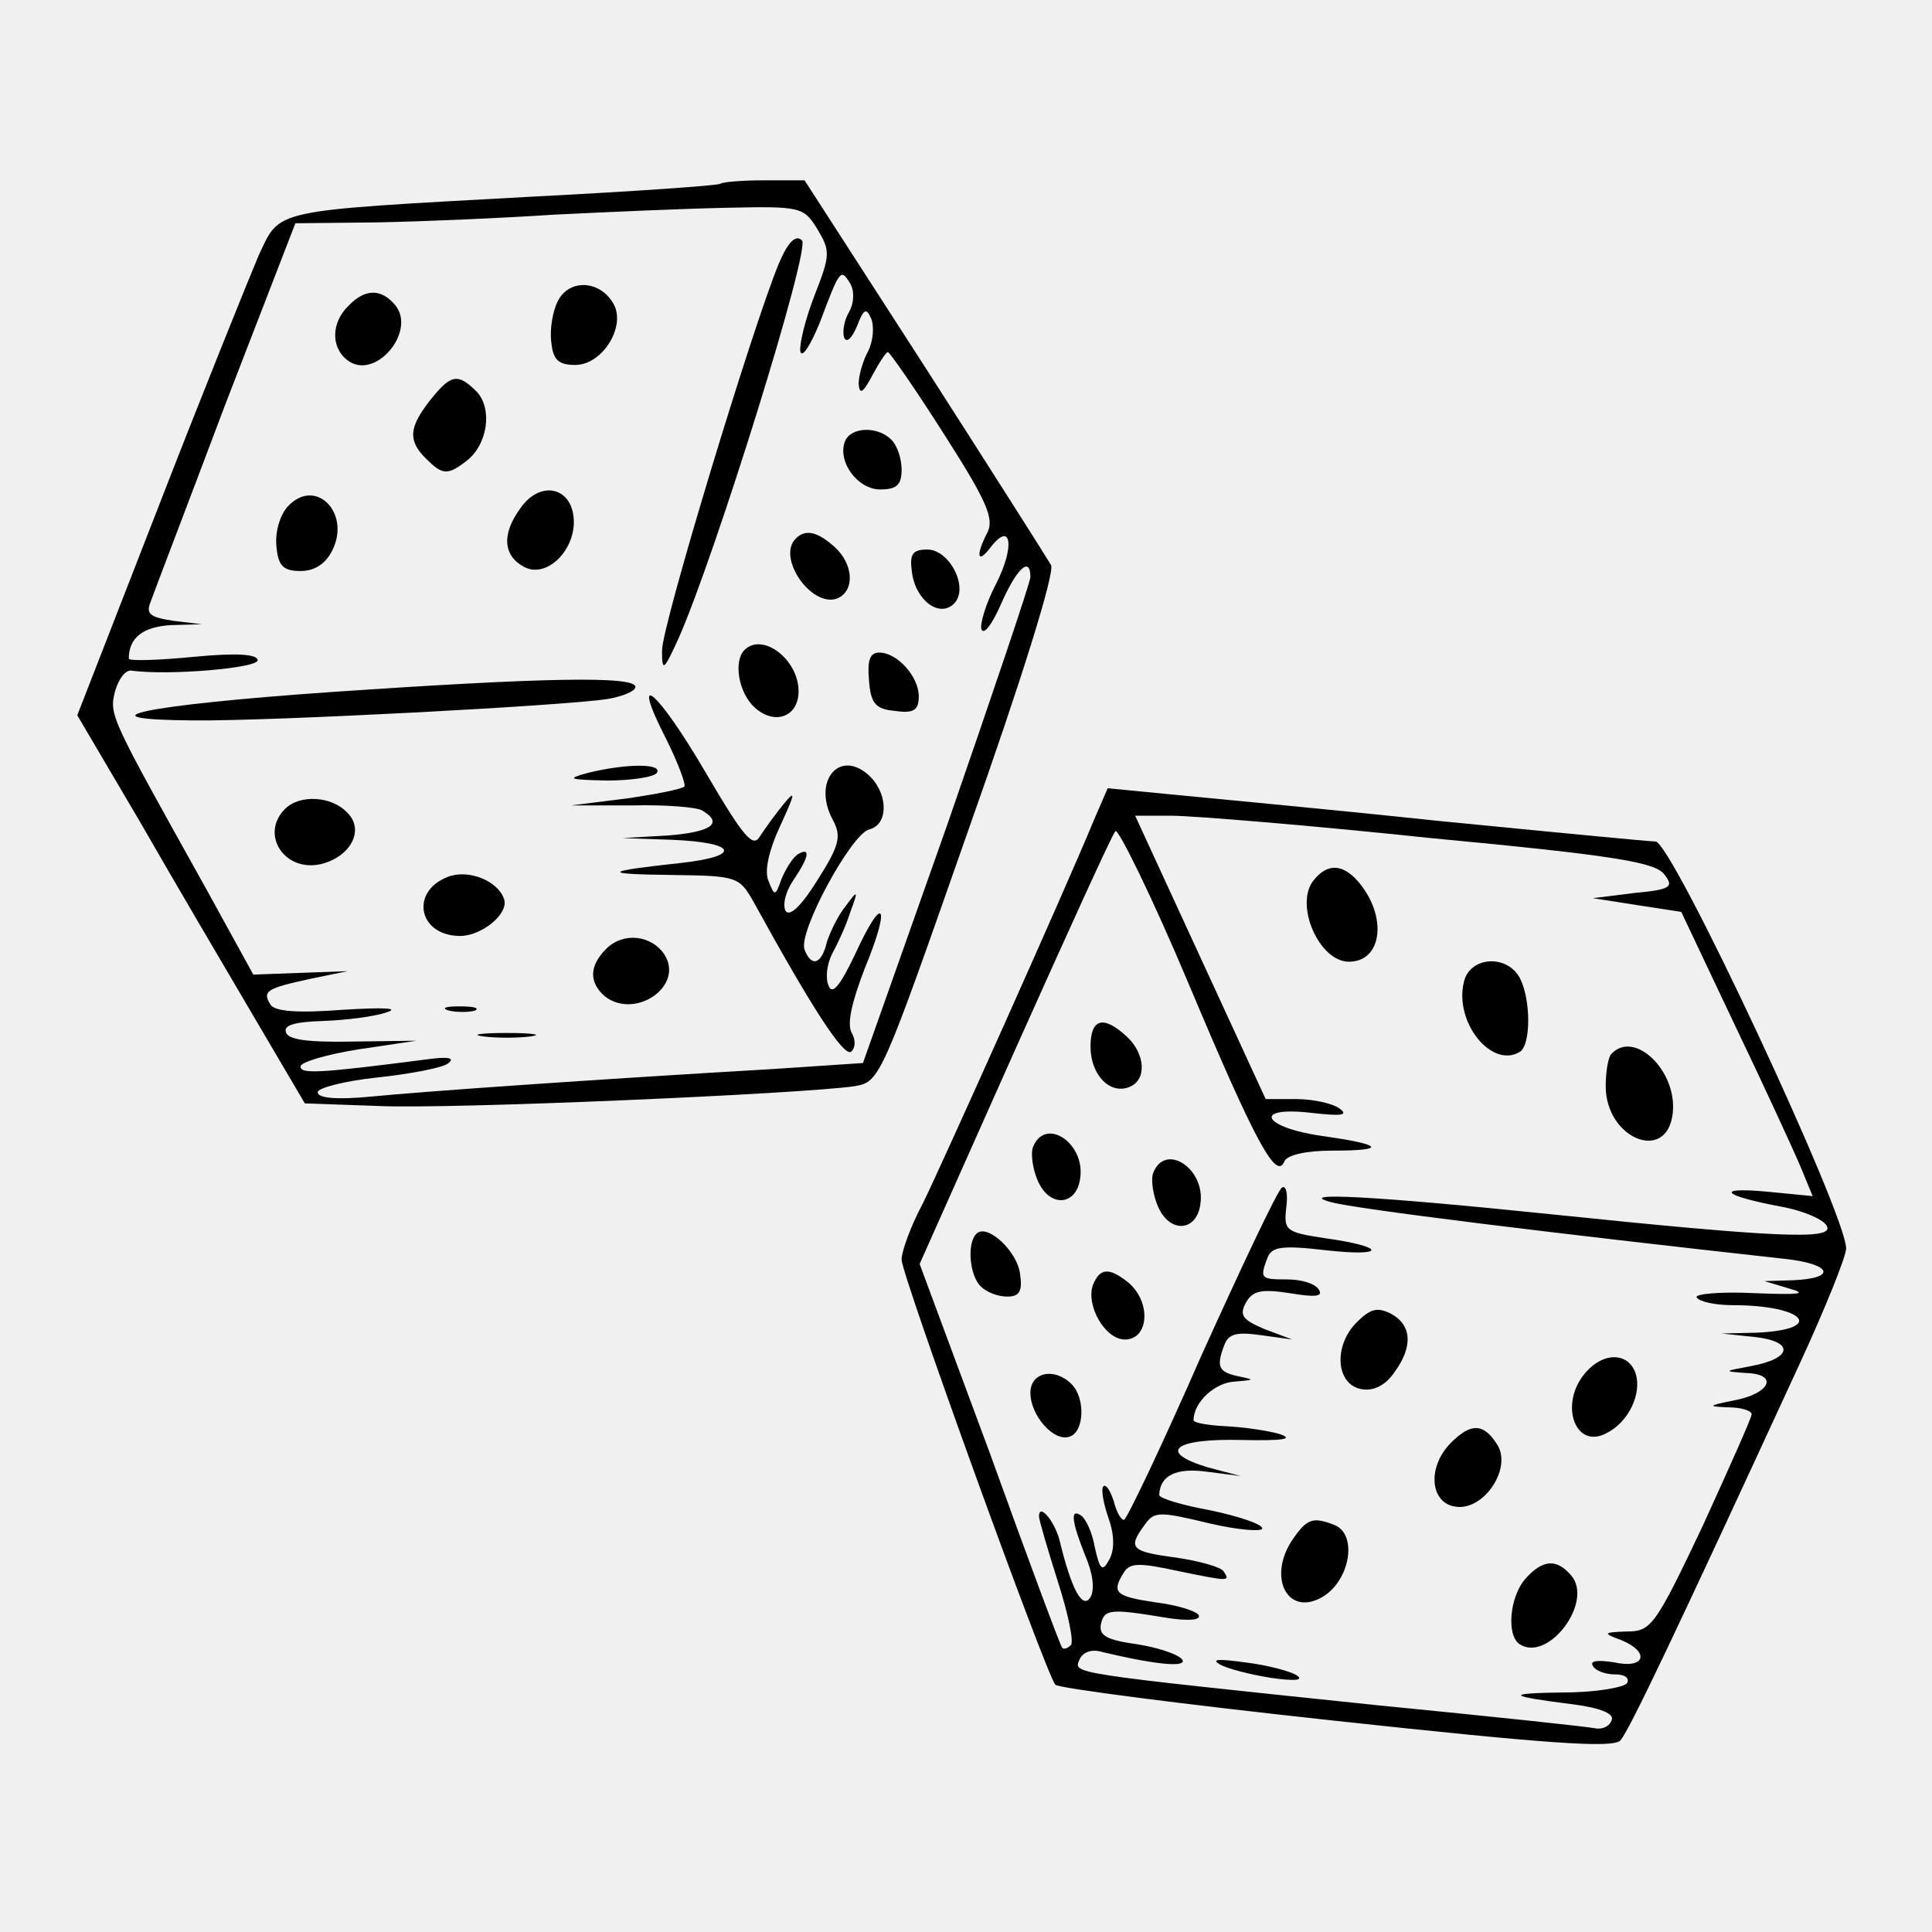
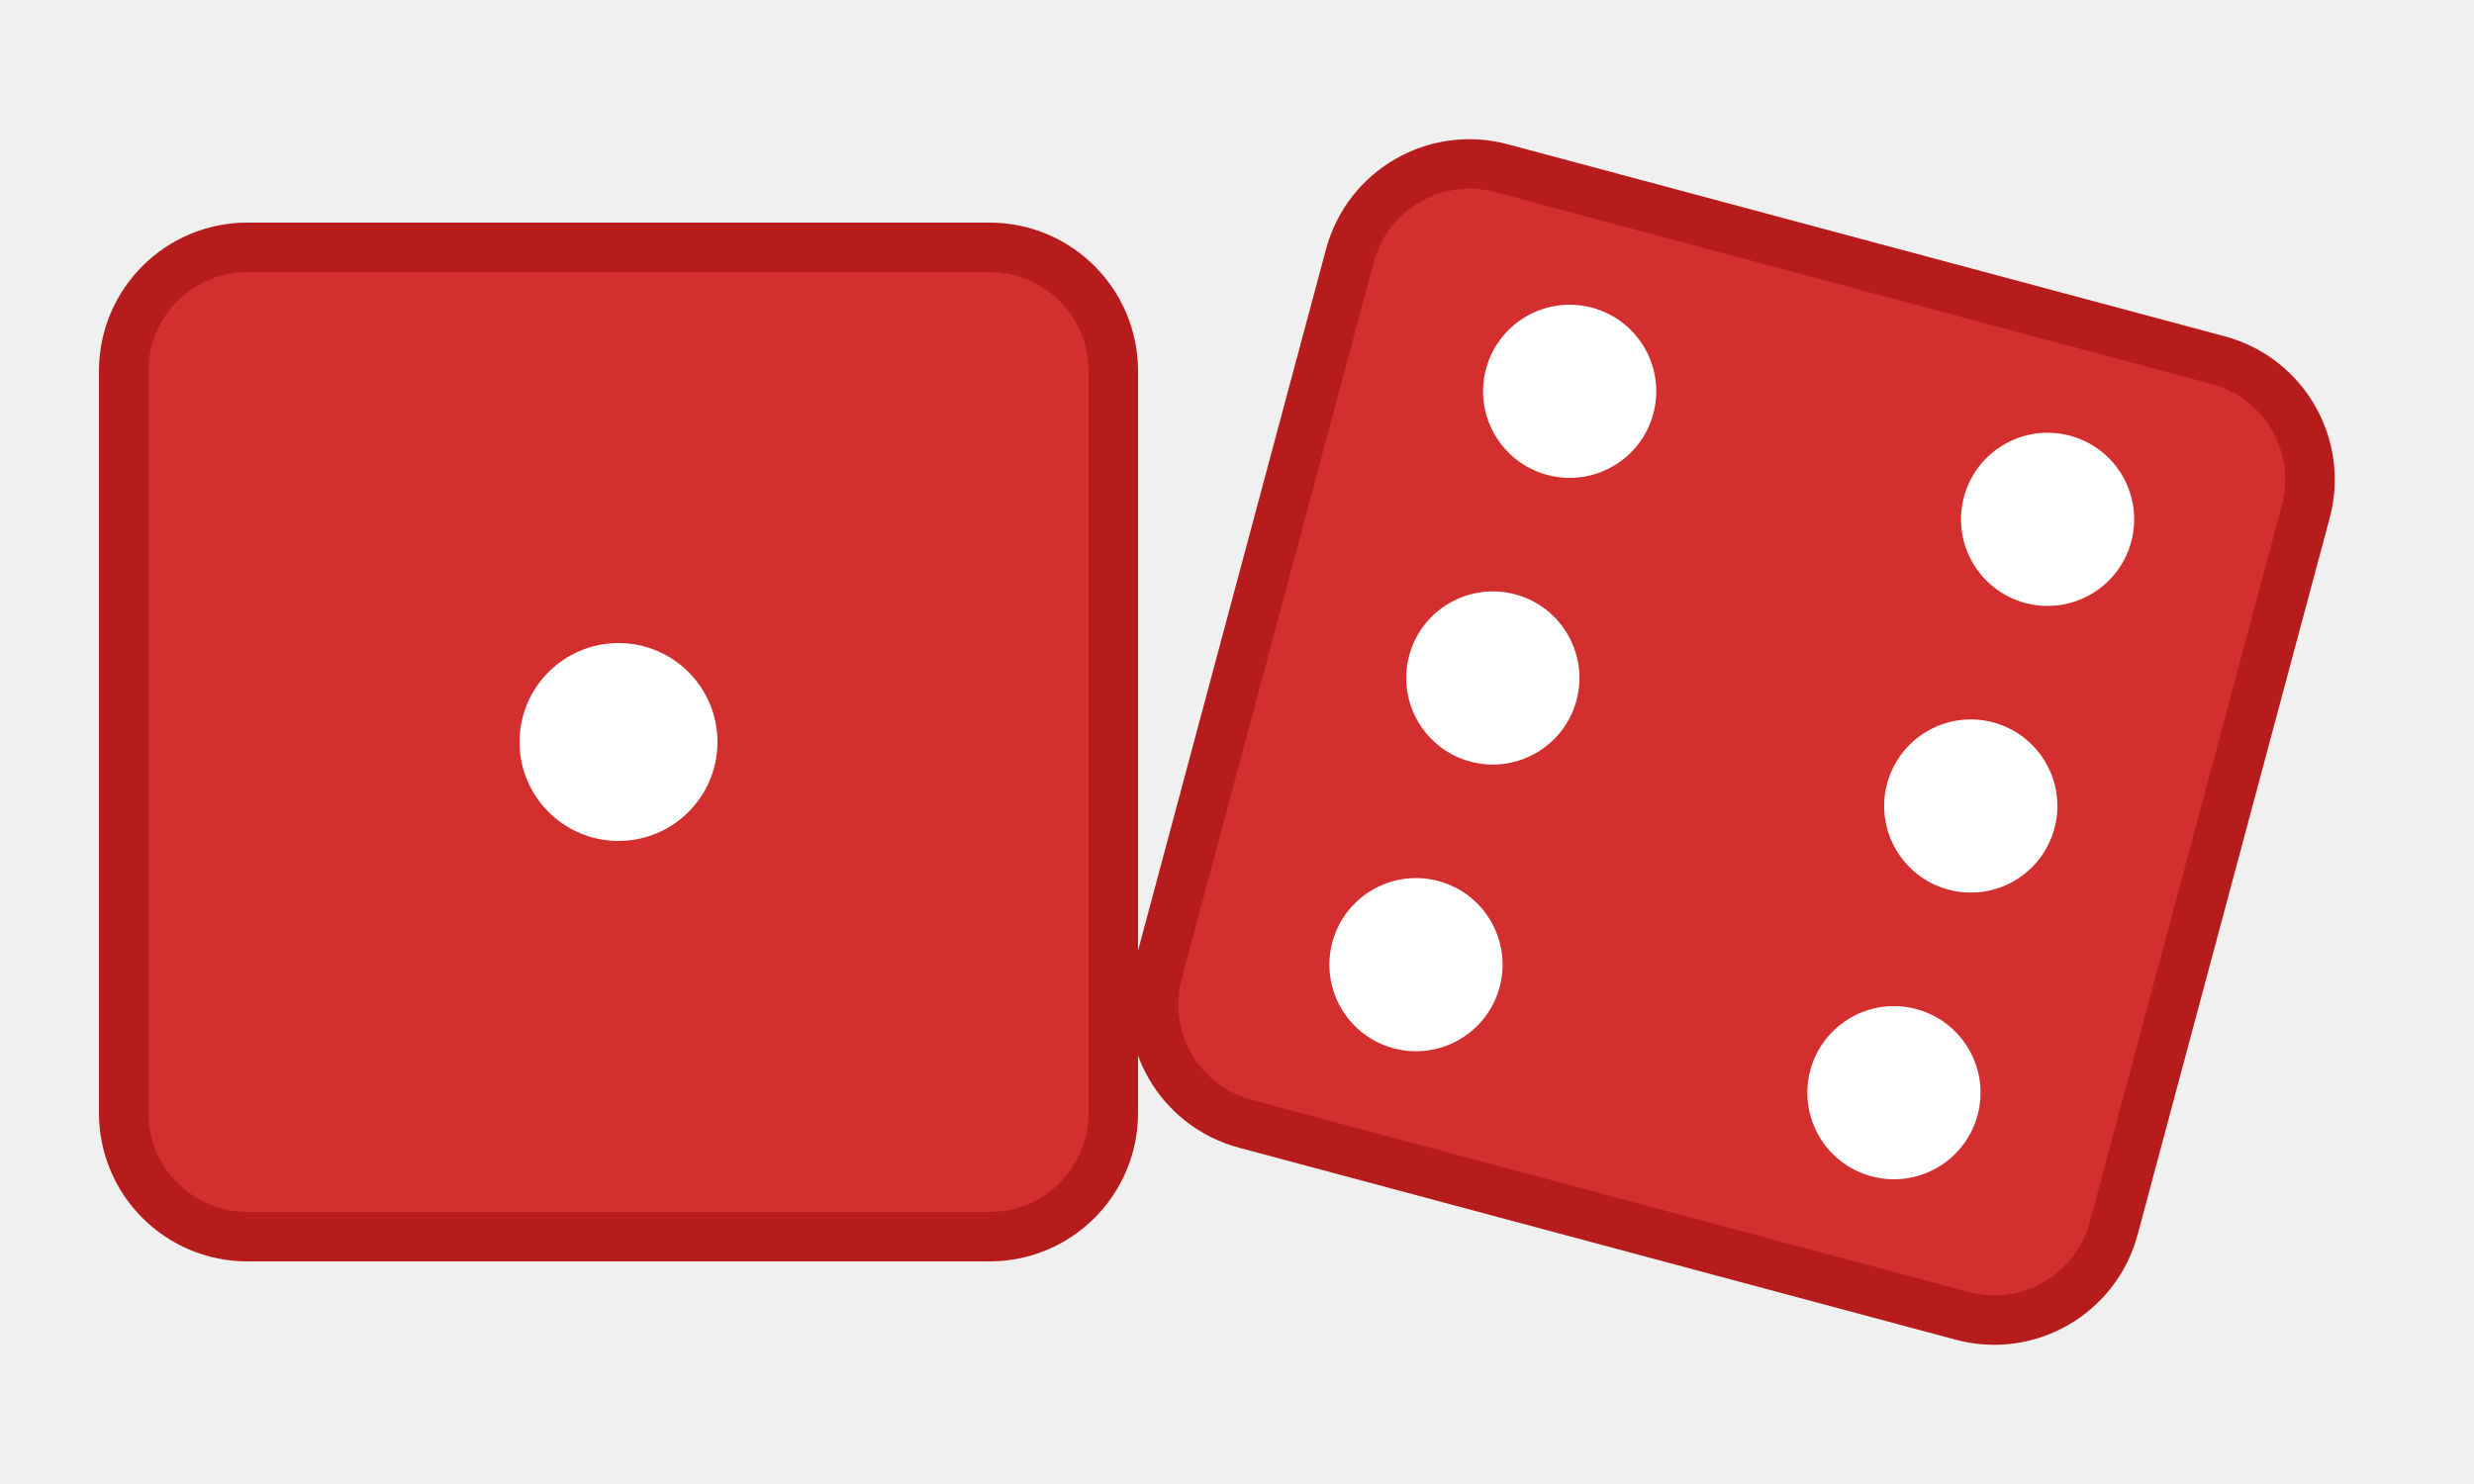
- <svg xmlns="http://www.w3.org/2000/svg" version="1.0" width="225pt" height="225pt" viewBox="0 0 225 225" preserveAspectRatio="xMidYMid meet">
-   <g transform="translate(0,225) scale(0.1,-0.1)" fill="#000000" stroke="none">
-     <path d="M839 2036 c-2 -2 -101 -9 -219 -15 -308 -17 -293 -14 -319 -69 -11 -26 -64 -157 -116 -291 l-95 -244 73 -124 c39 -68 99 -170 132 -226 l60 -102 85 -3 c82 -4 494 14 555 23 30 5 31 8 133 299 61 172 101 300 96 308 -4 7 -70 111 -147 231 l-140 217 -47 0 c-26 0 -49 -2 -51 -4z m113 -53 c15 -25 15 -30 -3 -76 -11 -28 -18 -57 -17 -66 2 -9 12 7 23 34 23 61 24 63 35 45 5 -8 5 -22 -1 -33 -6 -10 -8 -23 -6 -30 3 -7 9 -1 15 13 8 21 11 22 17 8 3 -9 2 -25 -4 -37 -6 -11 -11 -28 -11 -38 1 -13 5 -11 16 10 8 15 16 27 18 27 2 0 32 -43 65 -95 50 -78 59 -99 51 -115 -14 -27 -12 -38 4 -17 24 31 28 0 6 -43 -12 -23 -19 -47 -17 -53 3 -7 13 7 23 30 18 41 34 56 34 31 0 -6 -44 -136 -97 -289 l-98 -277 -105 -7 c-206 -12 -406 -26 -467 -32 -41 -4 -63 -2 -63 5 0 5 31 13 68 17 38 4 75 11 83 16 10 7 2 9 -26 5 -124 -16 -145 -17 -145 -8 0 5 30 14 68 20 l67 10 -74 -1 c-52 -1 -76 2 -78 11 -3 8 10 12 44 13 26 1 59 5 73 10 16 5 -2 6 -51 3 -52 -4 -79 -2 -84 6 -10 16 -4 19 46 30 l44 9 -55 -2 -55 -2 -55 100 c-112 201 -113 202 -106 230 4 14 12 25 19 24 44 -6 147 3 147 12 0 7 -23 9 -75 4 -41 -4 -75 -5 -75 -2 0 24 16 37 49 39 l36 1 -33 4 c-27 4 -32 8 -27 21 3 9 43 113 87 230 l82 212 95 1 c53 1 146 5 206 9 61 3 151 7 200 8 88 2 91 1 107 -25z" />
-     <path d="M907 1943 c-30 -72 -137 -424 -136 -451 0 -25 2 -23 19 14 43 97 154 454 144 464 -7 7 -16 -1 -27 -27z" />
-     <path d="M650 1900 c-6 -11 -10 -33 -8 -48 2 -21 8 -27 28 -27 32 0 60 46 44 72 -16 27 -51 28 -64 3z" />
-     <path d="M406 1894 c-20 -19 -21 -48 -2 -63 32 -26 82 33 56 64 -16 19 -35 19 -54 -1z" />
-     <path d="M501 1784 c-25 -32 -26 -47 -5 -68 19 -19 25 -20 47 -3 25 19 31 61 12 81 -22 22 -30 20 -54 -10z" />
-     <path d="M984 1736 c-9 -24 15 -56 41 -56 19 0 25 5 25 23 0 13 -5 28 -12 35 -16 16 -47 15 -54 -2z" />
-     <path d="M335 1660 c-9 -10 -15 -30 -13 -47 2 -22 8 -28 28 -28 16 0 29 8 37 24 22 44 -20 86 -52 51z" />
-     <path d="M606 1658 c-22 -30 -20 -55 4 -68 27 -15 62 21 58 58 -4 36 -40 42 -62 10z" />
-     <path d="M927 1623 c-23 -22 18 -81 48 -70 21 9 19 40 -3 60 -20 18 -34 21 -45 10z" />
-     <path d="M1062 1584 c4 -33 32 -54 49 -37 18 18 -5 63 -31 63 -17 0 -21 -5 -18 -26z" />
-     <path d="M867 1493 c-13 -13 -7 -50 12 -67 23 -21 51 -11 51 19 0 37 -42 69 -63 48z" />
-     <path d="M1012 1458 c2 -28 8 -34 31 -36 21 -3 27 1 27 17 0 23 -25 51 -46 51 -11 0 -14 -9 -12 -32z" />
-     <path d="M385 1444 c-216 -15 -297 -32 -160 -33 89 -1 432 17 483 25 17 3 32 9 32 14 0 13 -107 11 -355 -6z" />
-     <path d="M776 1389 c14 -28 23 -53 21 -55 -3 -3 -33 -9 -68 -14 l-64 -8 71 0 c39 1 76 -2 82 -6 25 -15 10 -25 -40 -29 l-53 -3 57 -2 c76 -3 83 -19 11 -27 -92 -10 -93 -13 -10 -14 76 -1 78 -2 95 -32 67 -122 104 -179 113 -174 5 4 6 13 1 22 -6 10 0 36 15 75 31 75 22 89 -11 17 -18 -38 -27 -48 -31 -37 -4 9 -2 25 4 37 6 11 16 32 21 48 10 27 9 27 -5 8 -9 -11 -18 -30 -22 -42 -6 -26 -18 -30 -26 -9 -8 20 54 134 75 140 22 5 23 39 2 61 -35 35 -69 -4 -44 -50 10 -19 8 -29 -18 -70 -18 -29 -32 -43 -37 -36 -4 7 0 23 9 36 19 28 20 39 5 30 -6 -4 -14 -17 -19 -29 -7 -20 -8 -20 -15 -2 -5 11 0 35 14 65 17 37 18 42 4 25 -10 -12 -22 -29 -28 -38 -8 -14 -19 -1 -63 74 -56 96 -90 125 -46 39z" />
-     <path d="M685 1350 c-26 -7 -23 -8 22 -9 28 0 55 4 58 9 7 11 -35 11 -80 0z" />
-     <path d="M332 1308 c-30 -30 0 -75 43 -64 34 9 50 40 29 60 -18 19 -55 21 -72 4z" />
-     <path d="M522 1229 c-45 -17 -35 -69 14 -69 25 0 57 26 51 43 -7 21 -41 35 -65 26z" />
-     <path d="M706 1145 c-20 -20 -20 -39 -2 -55 35 -28 93 11 70 48 -15 23 -48 27 -68 7z" />
-     <path d="M523 1073 c9 -2 23 -2 30 0 6 3 -1 5 -18 5 -16 0 -22 -2 -12 -5z" />
-     <path d="M563 1043 c15 -2 39 -2 55 0 15 2 2 4 -28 4 -30 0 -43 -2 -27 -4z" />
-     <path d="M1274 1295 c-36 -87 -177 -401 -199 -446 -14 -26 -25 -56 -25 -66 0 -18 168 -482 179 -495 3 -4 150 -23 326 -42 249 -27 323 -32 332 -23 10 11 62 120 209 439 30 65 54 125 54 134 0 40 -203 474 -222 474 -7 0 -121 11 -253 24 -132 14 -273 27 -313 31 l-72 7 -16 -37z m392 -21 c212 -20 261 -28 272 -42 12 -15 8 -18 -35 -22 l-48 -6 51 -8 52 -8 62 -131 c35 -73 69 -147 77 -166 l14 -34 -51 5 c-63 6 -56 -4 13 -17 28 -5 53 -16 55 -24 5 -15 -62 -12 -323 15 -203 21 -299 26 -255 14 29 -8 256 -36 528 -66 56 -6 62 -23 9 -25 l-32 -1 30 -9 c21 -6 9 -7 -42 -5 -40 2 -70 -1 -67 -5 3 -5 22 -9 42 -9 83 0 109 -28 29 -32 l-42 -1 38 -4 c47 -5 45 -25 -4 -34 -32 -6 -32 -6 -6 -8 39 -1 29 -24 -14 -32 -30 -6 -31 -7 -6 -8 15 0 27 -4 27 -8 0 -4 -26 -62 -57 -130 -55 -116 -60 -123 -88 -123 -28 -1 -29 -2 -7 -10 34 -14 28 -34 -8 -26 -19 3 -29 2 -25 -4 3 -6 15 -10 26 -10 11 0 17 -4 14 -10 -3 -5 -36 -11 -73 -11 -70 -1 -68 -4 11 -14 31 -4 47 -11 44 -18 -2 -7 -10 -11 -18 -10 -8 2 -122 14 -254 27 -365 38 -354 37 -348 53 4 9 14 13 27 9 63 -15 98 -18 93 -9 -4 6 -27 14 -52 18 -36 5 -45 10 -43 23 4 18 10 19 76 8 25 -4 41 -3 38 3 -3 5 -26 12 -51 15 -46 7 -51 11 -36 35 7 11 18 11 60 2 63 -13 64 -13 56 -1 -3 5 -28 12 -55 16 -53 7 -57 11 -37 38 11 16 17 16 75 2 34 -8 62 -10 62 -6 0 5 -27 14 -60 21 -33 6 -60 14 -60 18 1 23 20 32 56 27 l39 -5 -38 10 c-60 18 -40 34 39 32 48 -1 62 1 44 7 -14 4 -42 8 -62 9 -21 1 -38 4 -38 7 0 21 25 44 48 45 23 2 24 2 5 6 -24 5 -27 11 -17 37 5 13 15 15 43 11 l36 -5 -32 12 c-26 11 -30 16 -22 31 8 14 18 16 51 11 30 -5 39 -4 34 4 -4 7 -20 12 -37 12 -31 0 -32 1 -23 25 5 13 16 15 68 9 71 -8 71 4 -1 14 -46 7 -48 9 -45 36 2 15 0 26 -5 23 -5 -3 -47 -92 -94 -196 -46 -105 -87 -191 -90 -191 -4 0 -9 10 -12 22 -4 12 -9 20 -12 17 -3 -3 0 -20 6 -37 7 -20 7 -37 1 -48 -8 -15 -11 -13 -17 14 -3 18 -11 34 -16 37 -13 9 -11 -7 5 -47 9 -21 11 -39 6 -48 -9 -15 -22 8 -36 66 -6 23 -24 44 -24 28 0 -4 10 -38 22 -76 12 -37 19 -71 15 -74 -4 -4 -8 -5 -10 -3 -2 2 -40 104 -84 226 l-82 221 111 249 c61 136 113 251 117 255 3 4 42 -75 85 -177 79 -188 103 -231 112 -207 4 7 25 12 56 12 64 0 59 7 -12 17 -70 10 -82 35 -13 27 35 -4 44 -3 33 5 -8 6 -31 11 -50 11 l-36 0 -76 165 -76 165 43 0 c23 0 159 -11 301 -26z" />
-     <path d="M1530 1225 c-23 -28 6 -95 41 -95 39 0 45 53 11 93 -18 21 -36 22 -52 2z" />
-     <path d="M1705 1107 c-12 -47 32 -102 65 -82 13 8 13 61 0 86 -15 28 -58 25 -65 -4z" />
-     <path d="M1270 1031 c0 -32 22 -56 45 -47 21 8 19 39 -3 59 -27 25 -42 21 -42 -12z" />
-     <path d="M1877 1023 c-4 -3 -7 -21 -7 -38 0 -61 71 -90 78 -32 6 49 -44 98 -71 70z" />
-     <path d="M1203 914 c-3 -8 0 -27 6 -40 14 -31 45 -28 49 4 6 41 -41 72 -55 36z" />
-     <path d="M1343 884 c-3 -8 0 -27 6 -40 14 -31 45 -28 49 4 6 41 -41 72 -55 36z" />
-     <path d="M1137 813 c-11 -11 -8 -48 5 -61 7 -7 20 -12 31 -12 14 0 18 6 15 26 -3 27 -39 60 -51 47z" />
-     <path d="M1273 754 c-9 -24 14 -64 37 -64 29 0 31 46 2 68 -21 16 -31 15 -39 -4z" />
-     <path d="M1580 710 c-28 -28 -24 -74 7 -78 13 -2 27 5 37 20 22 30 20 55 -4 68 -16 8 -24 6 -40 -10z" />
-     <path d="M1847 652 c-32 -36 -13 -91 24 -71 26 13 41 46 34 69 -8 25 -37 26 -58 2z" />
-     <path d="M1200 628 c0 -27 28 -58 46 -51 17 6 18 45 2 61 -20 20 -48 14 -48 -10z" />
-     <path d="M1690 570 c-30 -30 -24 -75 10 -75 31 0 60 46 44 72 -16 26 -31 26 -54 3z" />
-     <path d="M1506 458 c-30 -43 -8 -90 32 -69 34 18 44 74 16 85 -25 10 -32 7 -48 -16z" />
-     <path d="M1777 412 c-19 -21 -23 -67 -7 -77 33 -21 86 49 60 80 -17 20 -33 19 -53 -3z" />
-     <path d="M1420 312 c8 -5 35 -12 60 -16 28 -4 39 -3 30 3 -8 5 -35 12 -60 15 -29 4 -40 4 -30 -2z" />
+ <svg xmlns="http://www.w3.org/2000/svg" width="100" height="60" viewBox="0 0 100 60">
+   <rect width="100" height="60" fill="none" />
+   <g id="die1">
+     <rect x="5" y="10" width="40" height="40" rx="5" ry="5" fill="#D32F2F" stroke="#B71C1C" stroke-width="2" />
+     <circle cx="25" cy="30" r="4" fill="white" />
+   </g>
+   <g id="die2" transform="rotate(15, 70, 30)">
+     <rect x="50" y="10" width="40" height="40" rx="5" ry="5" fill="#D32F2F" stroke="#B71C1C" stroke-width="2" />
+     <circle cx="60" cy="18" r="3.5" fill="white" />
+     <circle cx="60" cy="30" r="3.5" fill="white" />
+     <circle cx="60" cy="42" r="3.5" fill="white" />
+     <circle cx="80" cy="18" r="3.5" fill="white" />
+     <circle cx="80" cy="30" r="3.5" fill="white" />
+     <circle cx="80" cy="42" r="3.5" fill="white" />
  </g>
</svg>
